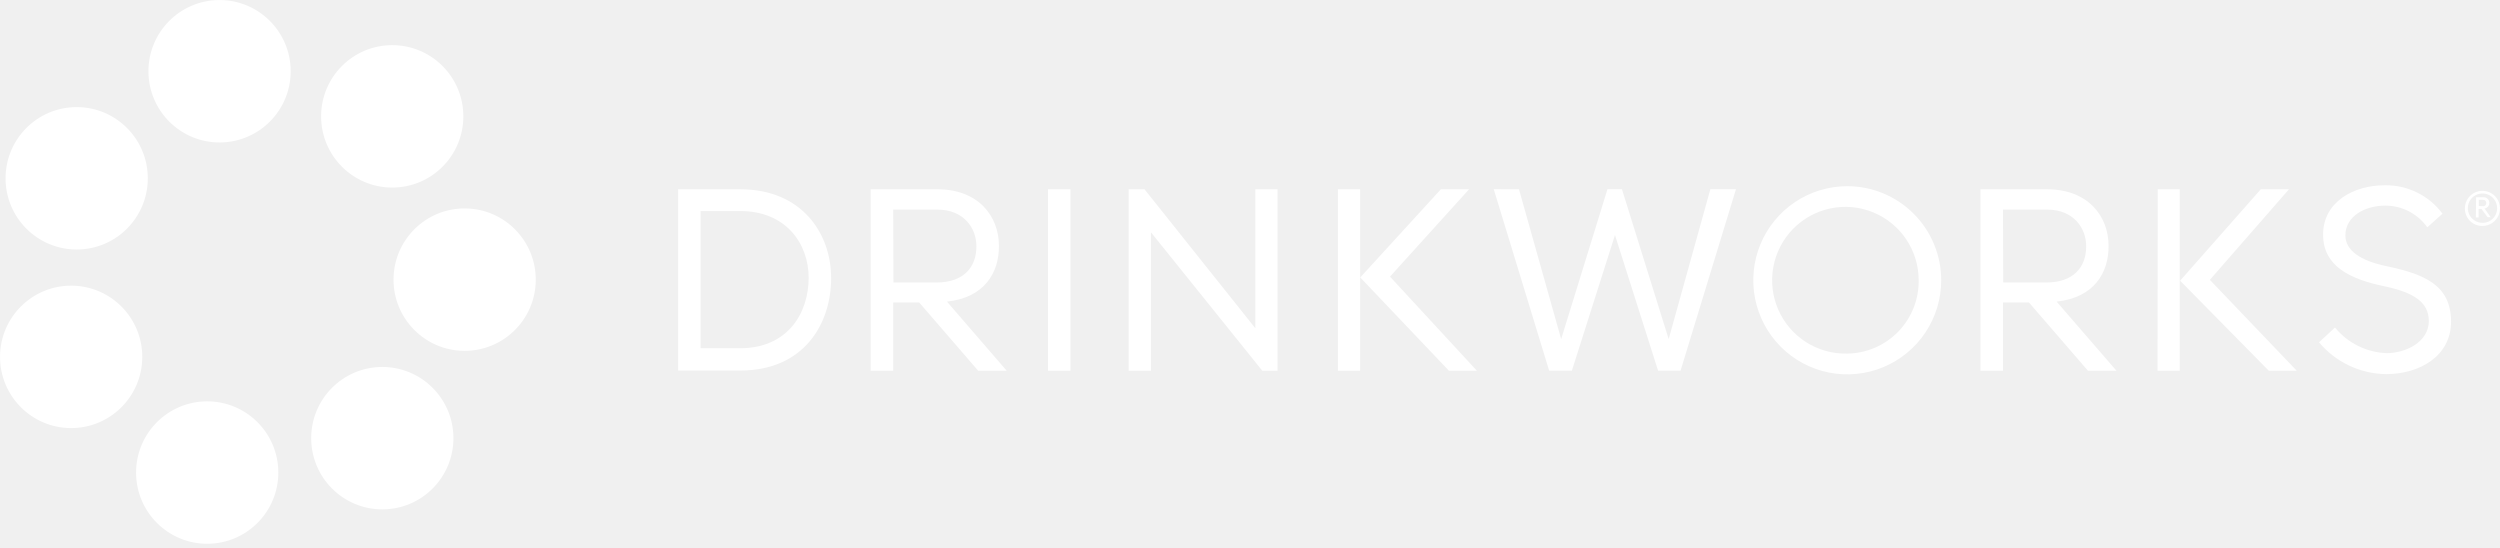
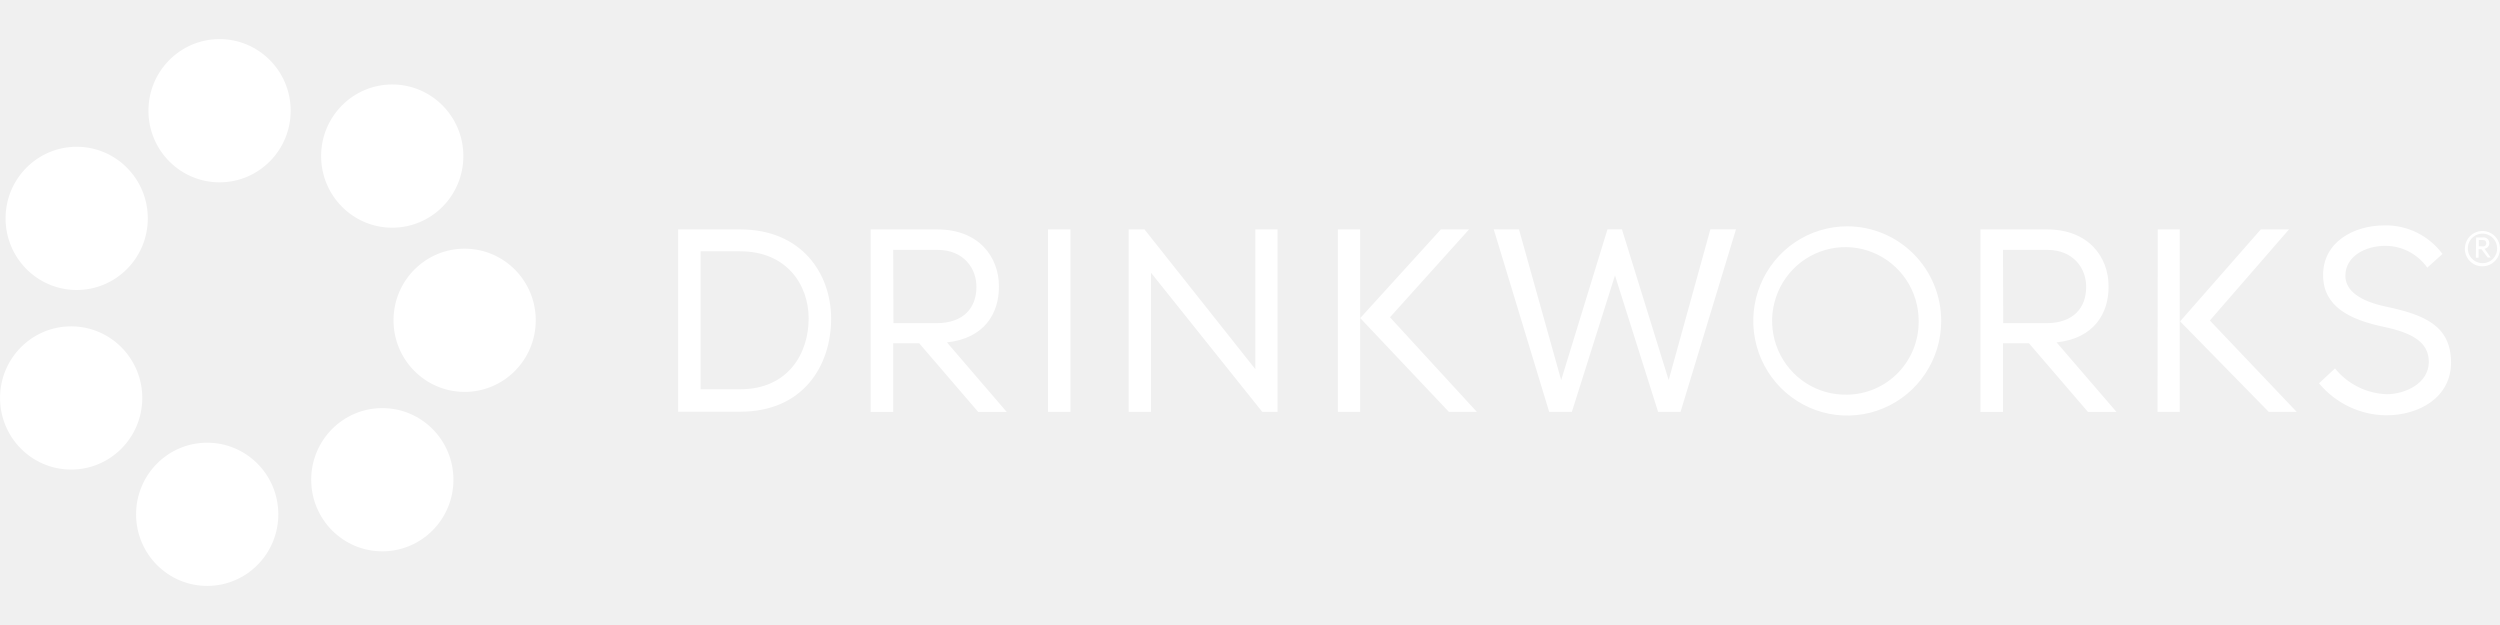
- <svg xmlns="http://www.w3.org/2000/svg" width="388" height="85" viewBox="0 0 388 85" fill="none">
-   <g clip-path="url(#clip0)">
-     <path d="M59.357 79.056C65.453 79.043 70.385 74.085 70.372 67.981C70.359 61.877 65.407 56.94 59.311 56.952C53.215 56.965 48.284 61.924 48.297 68.027C48.309 74.131 53.261 79.069 59.357 79.056Z" fill="white" />
-     <path d="M83.15 43.479C83.193 37.376 78.287 32.392 72.191 32.349C66.096 32.305 61.119 37.217 61.075 43.321C61.032 49.425 65.938 54.408 72.034 54.452C78.129 54.495 83.106 49.583 83.15 43.479Z" fill="white" />
-     <path d="M60.885 29.111C66.981 29.105 71.918 24.151 71.911 18.048C71.905 11.944 66.958 7.001 60.862 7.007C54.766 7.014 49.829 11.967 49.836 18.071C49.842 24.174 54.789 29.117 60.885 29.111Z" fill="white" />
-     <path d="M34.151 22.11C40.246 22.068 45.154 17.087 45.113 10.983C45.071 4.88 40.096 -0.035 34 0.007C27.904 0.048 22.997 5.03 23.038 11.134C23.079 17.237 28.055 22.151 34.151 22.11Z" fill="white" />
-     <path d="M22.938 27.72C22.963 21.616 18.042 16.648 11.946 16.622C5.851 16.596 0.888 21.524 0.863 27.627C0.837 33.731 5.758 38.7 11.854 38.725C17.95 38.751 22.912 33.824 22.938 27.72Z" fill="white" />
-     <path d="M22.08 55.44C22.11 49.337 17.192 44.364 11.097 44.335C5.001 44.305 0.035 49.229 0.005 55.332C-0.025 61.436 4.893 66.408 10.989 66.438C17.085 66.468 22.05 61.544 22.08 55.44Z" fill="white" />
-     <path d="M32.227 84.392C38.323 84.354 43.233 79.375 43.195 73.272C43.157 67.168 38.184 62.251 32.088 62.289C25.992 62.328 21.082 67.307 21.12 73.41C21.158 79.514 26.131 84.431 32.227 84.392Z" fill="white" />
-     <path d="M286.692 28.897C283.808 28.897 280.989 29.754 278.591 31.358C276.192 32.963 274.323 35.243 273.219 37.911C272.116 40.579 271.827 43.515 272.39 46.348C272.952 49.18 274.341 51.782 276.381 53.824C278.42 55.866 281.019 57.257 283.847 57.82C286.676 58.384 289.608 58.094 292.273 56.989C294.938 55.884 297.215 54.013 298.818 51.611C300.42 49.21 301.276 46.387 301.276 43.499C301.276 39.627 299.739 35.913 297.004 33.174C294.269 30.436 290.56 28.897 286.692 28.897ZM286.692 54.876C284.432 54.933 282.205 54.314 280.297 53.098C278.39 51.881 276.887 50.123 275.983 48.047C275.078 45.972 274.812 43.673 275.219 41.446C275.626 39.218 276.686 37.163 278.266 35.541C279.845 33.921 281.871 32.808 284.085 32.346C286.3 31.884 288.601 32.093 290.696 32.948C292.79 33.802 294.583 35.262 295.844 37.142C297.106 39.021 297.779 41.234 297.778 43.499C297.797 44.975 297.525 46.441 296.978 47.811C296.431 49.182 295.62 50.431 294.59 51.488C293.561 52.545 292.333 53.388 290.978 53.969C289.623 54.55 288.167 54.859 286.692 54.876Z" fill="white" />
-     <path d="M105.244 29.376H114.877C124.433 29.376 128.992 36.208 128.992 43.155C128.992 50.35 124.701 57.508 114.877 57.508H105.244V29.376ZM125.504 43.116C125.504 37.892 122.054 32.754 114.877 32.754H108.732V54.044H114.877C122.321 54.044 125.504 48.504 125.504 43.116Z" fill="white" />
-     <path d="M162.65 29.376H166.138V57.536H162.65V29.376Z" fill="white" />
-     <path d="M177.626 29.376L194.827 50.944V29.376H198.277V57.536H195.907L178.629 36.055V57.536H175.17V29.376H177.626Z" fill="white" />
-     <path d="M235.746 29.376L242.292 52.628L249.479 29.366H251.725L258.978 52.628L265.448 29.366H269.423L260.822 57.527H257.334L250.645 36.476L243.955 57.527H240.429L231.828 29.366L235.746 29.376Z" fill="white" />
-     <path d="M207.643 29.376H211.092V57.536H207.643V29.376Z" fill="white" />
-     <path d="M223.621 29.376H227.997L215.727 42.934L229.211 57.536H224.873L211.111 43.059L223.621 29.376Z" fill="white" />
-     <path d="M334.886 29.376H338.297V57.536H334.848L334.886 29.376Z" fill="white" />
-     <path d="M350.872 29.376H355.249L342.969 43.432L356.453 57.536H352.115L338.354 43.566L350.872 29.376Z" fill="white" />
-     <path d="M370.197 31.911C367.12 31.911 364.004 33.509 364.004 36.533C364.004 38.839 366.288 40.475 370.436 41.317C376.17 42.542 380.403 44.188 380.403 49.929C380.403 55.269 375.501 58.062 370.35 58.062C368.357 58.044 366.392 57.593 364.591 56.74C362.789 55.888 361.194 54.655 359.914 53.125L362.389 50.829C363.365 52.021 364.583 52.993 365.962 53.679C367.34 54.365 368.849 54.751 370.388 54.809C373.341 54.809 376.953 53.106 376.953 49.814C376.953 46.829 374.468 45.355 370.034 44.427C364.635 43.298 360.545 41.279 360.545 36.409C360.545 31.347 365.256 28.754 370.101 28.754C371.839 28.723 373.56 29.107 375.12 29.874C376.68 30.641 378.036 31.769 379.075 33.165L376.714 35.28C375.976 34.237 374.999 33.387 373.865 32.801C372.731 32.215 371.473 31.91 370.197 31.911Z" fill="white" />
-     <path d="M328.473 57.536L319.185 46.81C324.966 46.197 327.288 42.351 327.25 38.15C327.25 33.567 324.077 29.376 317.694 29.376H307.363V57.536H310.861V46.944H314.894L324.049 57.536H328.473ZM310.861 32.533H317.742C321.803 32.533 323.81 35.404 323.772 38.275C323.772 41.451 321.803 43.843 317.589 43.843H310.899L310.861 32.533Z" fill="white" />
-     <path d="M156.237 57.536L146.967 46.81C152.749 46.197 155.071 42.351 155.033 38.15C155.033 33.567 151.86 29.376 145.477 29.376H135.127V57.536H138.625V46.944H142.657L151.812 57.536H156.237ZM138.625 32.533H145.505C149.567 32.533 151.574 35.404 151.535 38.275C151.535 41.451 149.567 43.843 145.352 43.843H138.663L138.625 32.533Z" fill="white" />
-     <path d="M382.552 32.199C382.58 31.666 382.764 31.154 383.079 30.724C383.395 30.295 383.83 29.968 384.329 29.784C384.829 29.599 385.371 29.565 385.89 29.686C386.408 29.807 386.88 30.077 387.247 30.464C387.613 30.85 387.859 31.336 387.953 31.861C388.047 32.385 387.985 32.926 387.776 33.416C387.566 33.906 387.217 34.324 386.773 34.618C386.329 34.911 385.808 35.068 385.276 35.069C384.905 35.074 384.536 35.002 384.194 34.857C383.852 34.713 383.544 34.499 383.288 34.23C383.032 33.96 382.835 33.64 382.708 33.291C382.582 32.941 382.529 32.569 382.552 32.199ZM387.55 32.199C387.53 31.753 387.379 31.324 387.117 30.963C386.855 30.603 386.493 30.327 386.076 30.171C385.659 30.015 385.205 29.984 384.771 30.084C384.337 30.183 383.942 30.408 383.634 30.73C383.327 31.052 383.12 31.458 383.041 31.897C382.961 32.335 383.012 32.788 383.187 33.198C383.361 33.608 383.653 33.958 384.024 34.203C384.395 34.449 384.831 34.581 385.276 34.581C385.585 34.586 385.891 34.526 386.176 34.407C386.461 34.287 386.719 34.11 386.932 33.886C387.146 33.663 387.311 33.398 387.417 33.107C387.523 32.817 387.569 32.507 387.55 32.199ZM384.292 30.62H385.333C385.564 30.584 385.799 30.642 385.987 30.78C386.176 30.918 386.301 31.125 386.337 31.357C386.372 31.587 386.315 31.823 386.177 32.011C386.039 32.2 385.832 32.326 385.601 32.361L386.556 33.71H386.079L385.123 32.428H384.674V33.749H384.253L384.292 30.62ZM385.333 31.998C385.403 32.008 385.473 32.002 385.54 31.982C385.607 31.961 385.669 31.925 385.72 31.877C385.771 31.829 385.811 31.771 385.837 31.706C385.863 31.64 385.873 31.57 385.868 31.5C385.868 31.194 385.687 31.012 385.333 31.012H384.712V31.969L385.333 31.998Z" fill="white" />
+ <svg xmlns="http://www.w3.org/2000/svg" width="256" height="64" fill="none">
+   <g clip-path="url(#clip0)" fill="#fff">
+     <path d="M39.165 56.457c4.022-.008 7.276-3.299 7.267-7.349-.008-4.05-3.276-7.327-7.298-7.318-4.022.009-7.276 3.299-7.267 7.349.008 4.05 3.276 7.326 7.298 7.318zM54.861 32.85c.029-4.05-3.208-7.357-7.23-7.386-4.022-.029-7.306 3.231-7.335 7.281-.029 4.05 3.208 7.357 7.23 7.386 4.022.029 7.306-3.231 7.335-7.281zM40.173 23.317c4.022-.004 7.279-3.291 7.275-7.341-.004-4.05-3.268-7.33-7.29-7.326-4.022.004-7.279 3.291-7.275 7.341.004 4.05 3.268 7.33 7.29 7.326zM22.532 18.671c4.022-.028 7.26-3.333 7.233-7.383-.027-4.05-3.31-7.311-7.332-7.283-4.022.028-7.26 3.333-7.233 7.383.027 4.05 3.31 7.311 7.332 7.283zM15.135 22.393c.017-4.05-3.23-7.347-7.252-7.364C3.861 15.012.586 18.282.57 22.332.553 26.382 3.8 29.679 7.822 29.696c4.022.017 7.296-3.252 7.313-7.303zM14.569 40.787c.02-4.05-3.225-7.349-7.247-7.369-4.022-.02-7.298 3.247-7.318 7.297C-.015 44.765 3.229 48.065 7.251 48.084c4.022.02 7.298-3.247 7.318-7.297zM21.263 59.998c4.022-.025 7.262-3.329 7.237-7.379-.025-4.05-3.306-7.312-7.328-7.287-4.022.025-7.262 3.329-7.237 7.379.025 4.05 3.306 7.312 7.328 7.287zM189.157 23.175c-1.903 0-3.763.568-5.346 1.633-1.582 1.065-2.815 2.578-3.543 4.348-.729 1.77-.919 3.719-.548 5.598.371 1.879 1.288 3.606 2.633 4.961 1.346 1.355 3.06 2.278 4.927 2.652 1.866.374 3.801.182 5.559-.551 1.758-.733 3.261-1.975 4.318-3.568 1.058-1.593 1.622-3.467 1.622-5.383 0-2.57-1.014-5.034-2.818-6.851-1.805-1.817-4.252-2.838-6.804-2.838zm0 17.238c-1.492.038-2.961-.373-4.22-1.18-1.258-.807-2.249-1.974-2.846-3.351-.597-1.377-.772-2.902-.504-4.38.268-1.478.968-2.842 2.01-3.918 1.042-1.076 2.379-1.814 3.84-2.12 1.461-.307 2.979-.168 4.361.399 1.382.567 2.565 1.536 3.397 2.783.833 1.247 1.277 2.716 1.276 4.218.013.98-.167 1.952-.528 2.861-.361.909-.896 1.739-1.575 2.44-.679.701-1.489 1.26-2.383 1.646-.894.386-1.855.59-2.828.602zM69.439 23.492h6.356c6.305 0 9.313 4.533 9.313 9.143 0 4.775-2.831 9.524-9.313 9.524h-6.356V23.492zm13.367 9.117c0-3.467-2.276-6.876-7.011-6.876h-4.054v14.127h4.054c4.912 0 7.011-3.676 7.011-7.251zM107.316 23.492h2.302v18.686h-2.302V23.492zM117.197 23.492l11.349 14.311V23.492h2.276v18.686h-1.563l-11.4-14.254v14.254h-2.283V23.492h1.621zM155.544 23.492l4.319 15.429 4.742-15.435h1.482l4.785 15.435 4.269-15.435h2.623l-5.675 18.686h-2.301l-4.414-13.968-4.414 13.968h-2.326l-5.675-18.686 2.585.006zM137 23.492h2.276v18.686H137V23.492zM147.543 23.492h2.887l-8.095 8.997 8.896 9.689h-2.862l-9.08-9.606 8.254-9.079zM220.955 23.492h2.251v18.686h-2.276l.025-18.686zM231.504 23.492h2.888l-8.102 9.327 8.896 9.359h-2.862l-9.08-9.27 8.26-9.416zM244.253 25.174c-2.03 0-4.086 1.06-4.086 3.067 0 1.53 1.507 2.616 4.244 3.175 3.783.813 6.576 1.905 6.576 5.714 0 3.543-3.234 5.397-6.633 5.397-1.315-.012-2.611-.312-3.8-.877-1.188-.566-2.241-1.384-3.085-2.399l1.633-1.524c.644.791 1.447 1.436 2.357 1.891.91.455 1.905.711 2.92.75 1.949 0 4.332-1.13 4.332-3.314 0-1.981-1.639-2.959-4.565-3.575-3.562-.749-6.261-2.089-6.261-5.321 0-3.359 3.108-5.079 6.305-5.079 1.147-.02 2.282.235 3.311.744 1.03.509 1.924 1.257 2.61 2.183l-1.558 1.403c-.487-.692-1.131-1.256-1.88-1.644-.748-.389-1.578-.591-2.42-.591zM216.725 42.178l-6.129-7.117c3.815-.406 5.347-2.959 5.322-5.746 0-3.041-2.093-5.822-6.305-5.822h-6.816v18.686h2.308v-7.029h2.66l6.041 7.029h2.919zm-11.62-16.59h4.539c2.68 0 4.004 1.905 3.979 3.809 0 2.108-1.299 3.695-4.08 3.695h-4.413l-.025-7.505zM103.085 42.178l-6.117-7.117c3.814-.406 5.346-2.959 5.322-5.746 0-3.041-2.093-5.822-6.305-5.822h-6.829v18.686h2.308v-7.029h2.661l6.04 7.029h2.92zM91.464 25.587h4.54c2.68 0 4.004 1.905 3.979 3.809 0 2.108-1.299 3.695-4.08 3.695h-4.414l-.025-7.505zM252.406 25.365c.018-.353.139-.693.348-.978.208-.285.495-.502.824-.624.33-.122.688-.145 1.03-.065.342.08.653.26.895.516.242.256.404.579.466.927.062.348.022.707-.117 1.032-.138.325-.368.602-.661.797-.293.195-.637.299-.988.3-.245.003-.488-.045-.714-.141-.225-.096-.429-.238-.598-.416-.168-.179-.299-.391-.382-.623-.084-.232-.119-.479-.103-.725zm3.298 0c-.014-.295-.113-.581-.286-.82-.173-.239-.412-.422-.687-.526-.275-.104-.575-.124-.861-.058-.286.066-.547.215-.75.429-.203.214-.339.483-.392.774-.052.291-.019.591.096.863.116.272.308.504.553.667.245.163.532.25.826.251.204.003.406-.036.594-.116.188-.079.358-.197.499-.345.141-.148.249-.325.32-.517.07-.193.1-.398.088-.603zm-2.15-1.048h.687c.152-.024.307.015.431.106.125.092.207.229.231.383.023.153-.015.31-.106.435s-.227.208-.38.232l.631.895h-.315l-.631-.851h-.296v.876h-.278l.026-2.076zm.687.914c.046.007.092.003.136-.011.045-.014.085-.037.119-.069.034-.032.06-.071.077-.114.017-.043.024-.09.021-.136 0-.203-.12-.324-.353-.324h-.41v.635l.41.019z" />
  </g>
  <defs>
    <clipPath id="clip0">
-       <rect width="388" height="84.395" fill="white" />
+       <path fill="#fff" transform="translate(0 4)" d="M0 0h256v56H0z" />
    </clipPath>
  </defs>
</svg>
